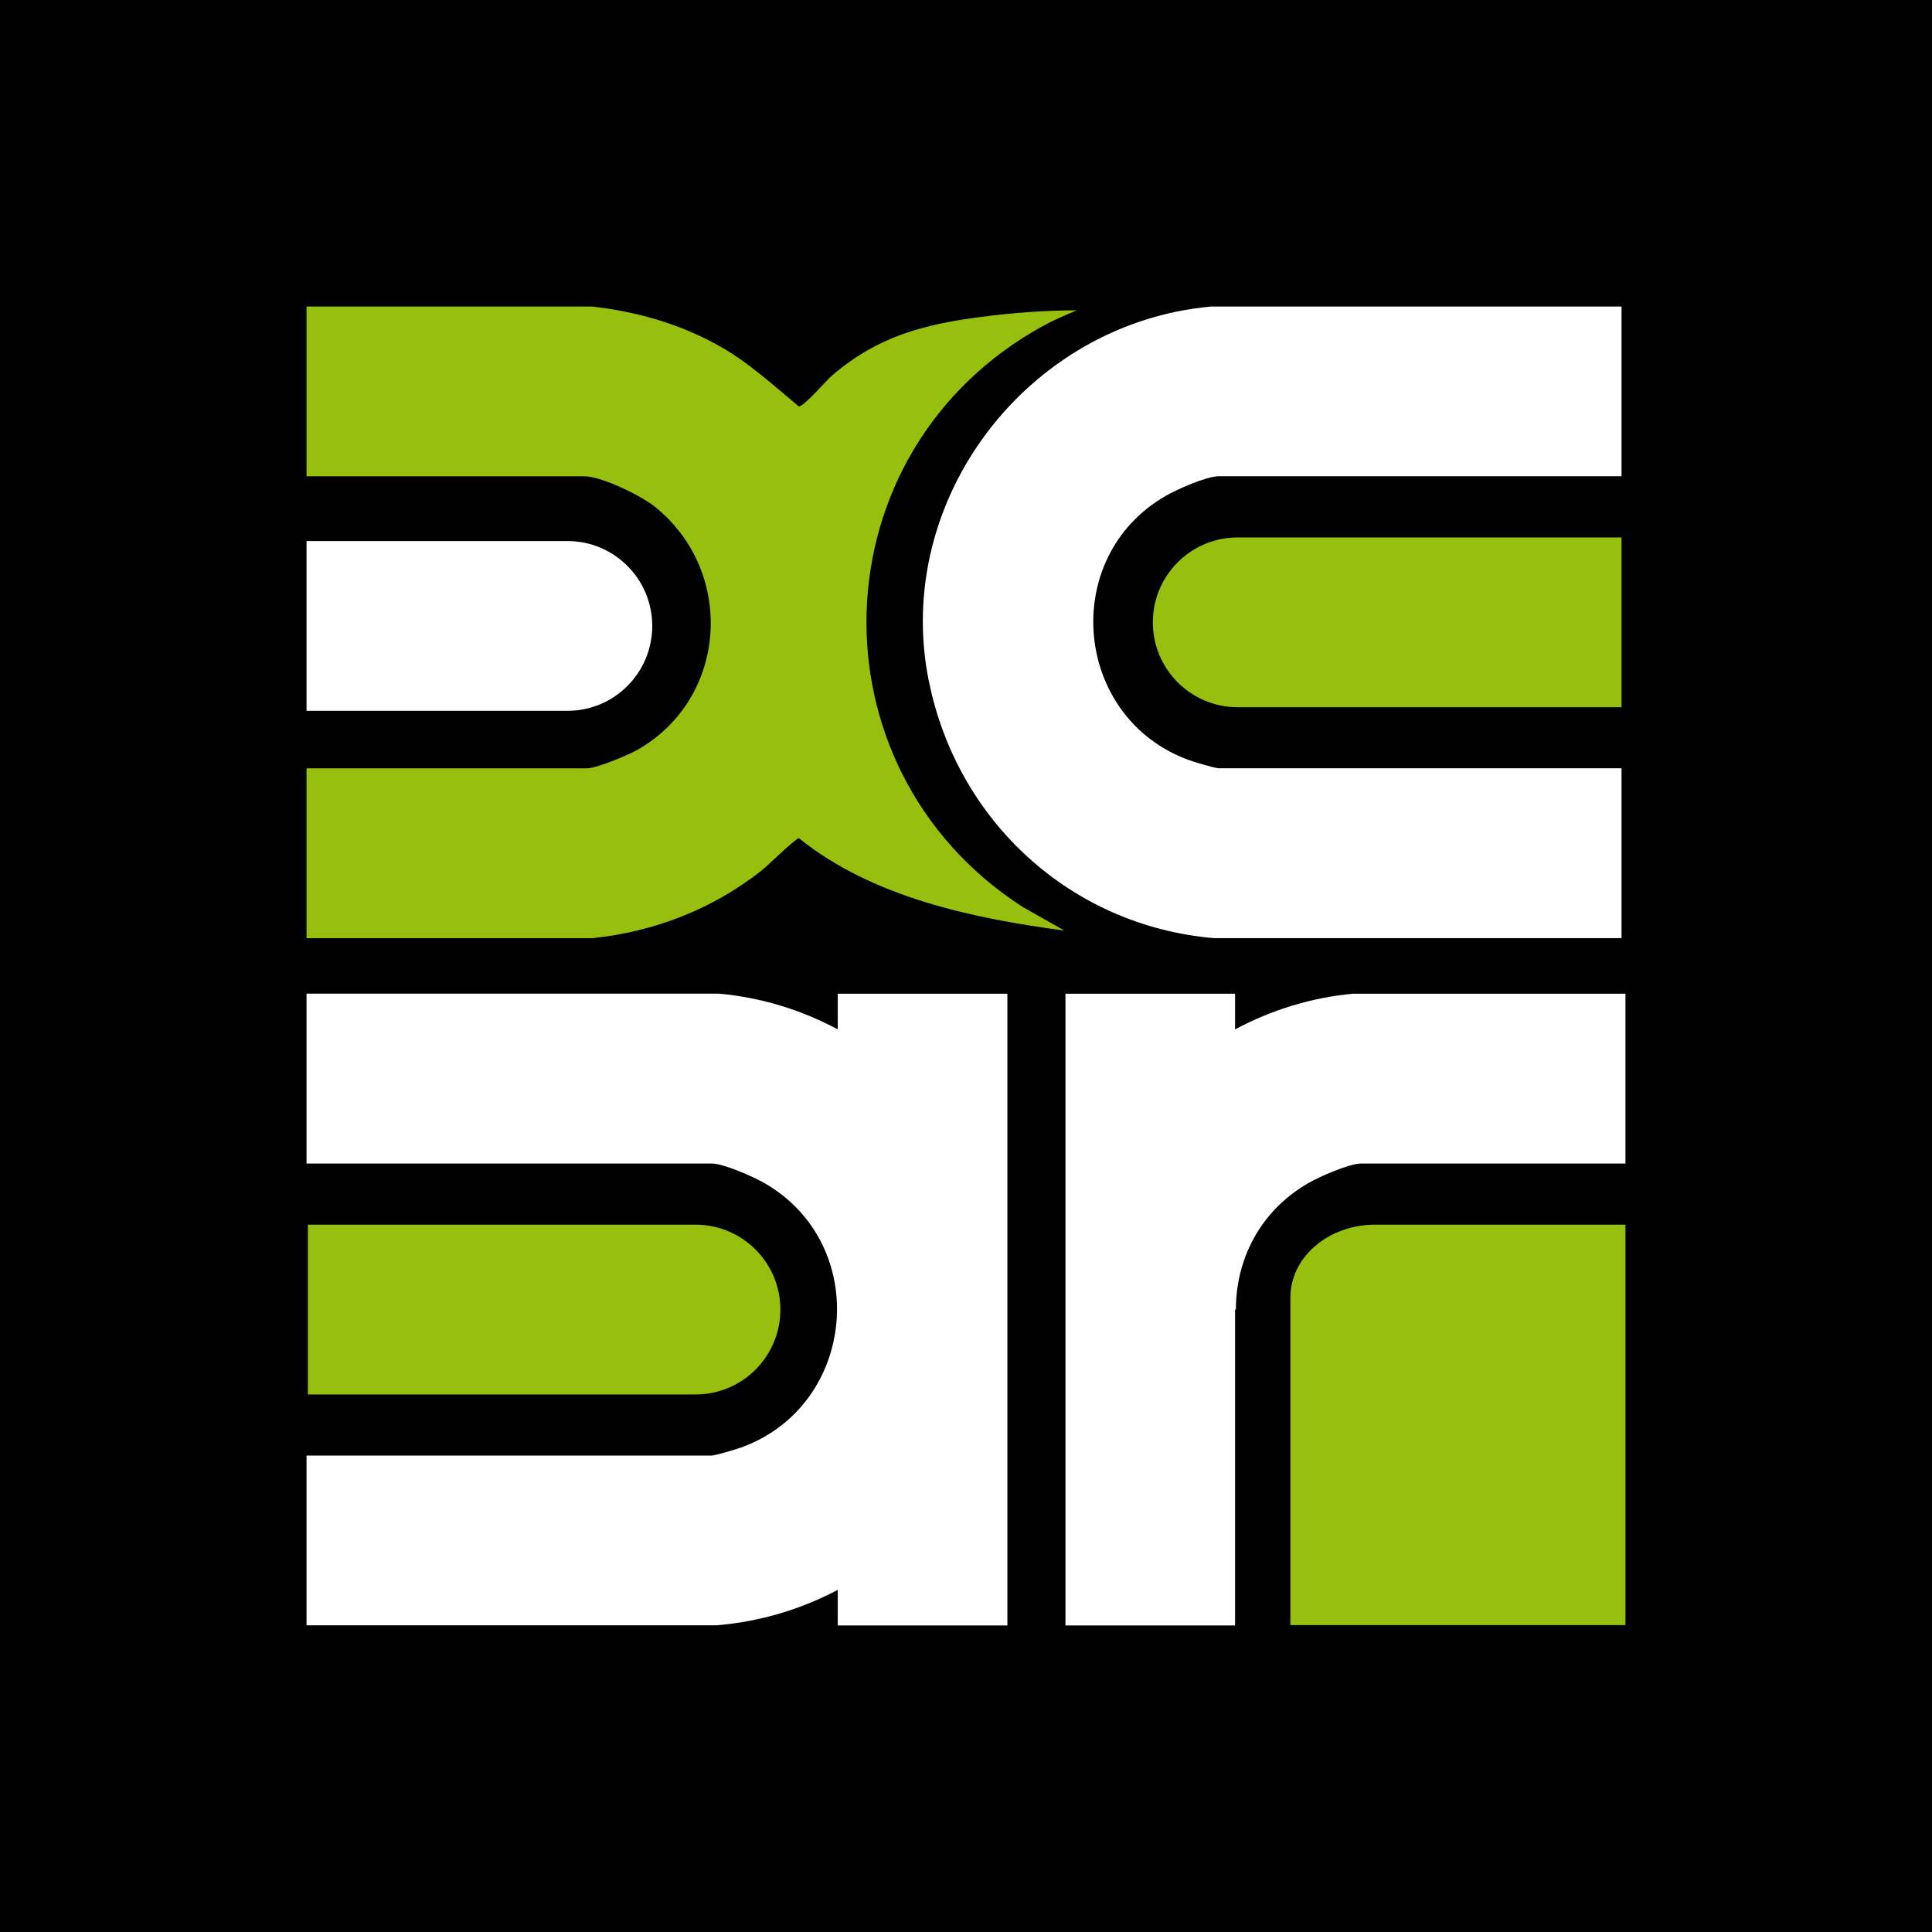
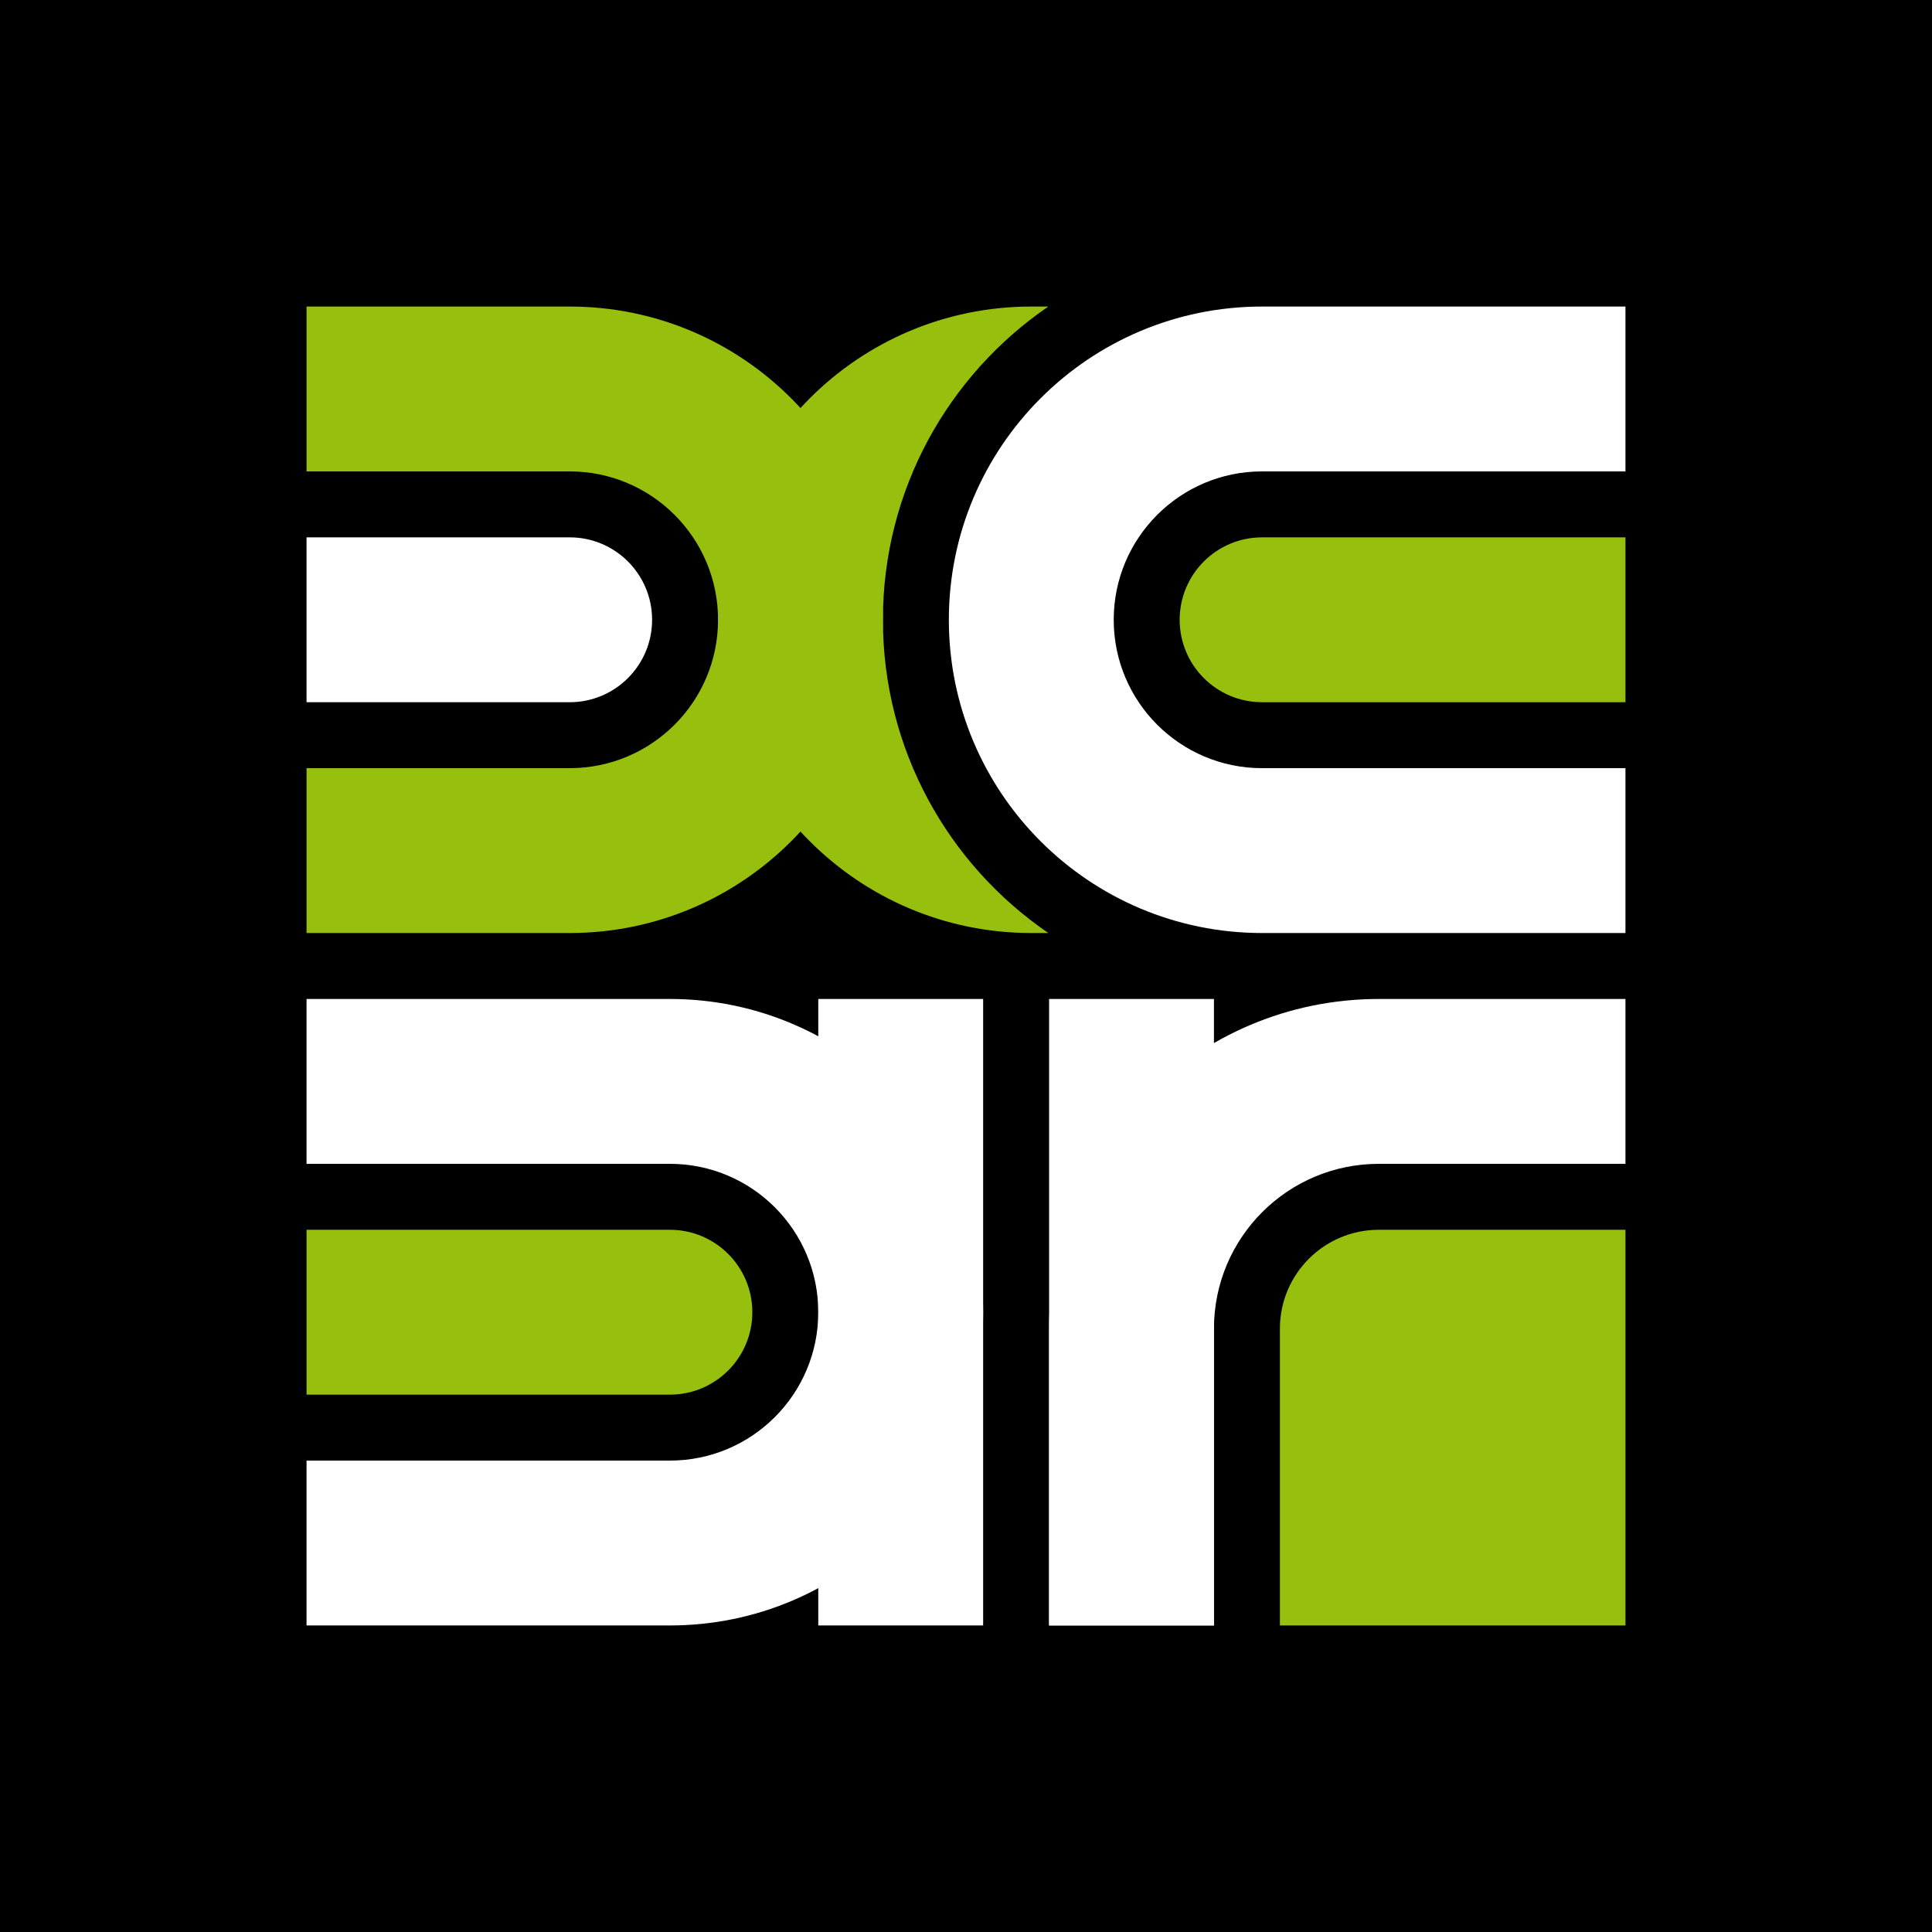
<svg xmlns="http://www.w3.org/2000/svg" width="1500" height="1500" viewBox="0 0 1500 1500" fill="none">
  <rect width="1500" height="1500" fill="black" />
-   <path d="M238 238H459.672C494.1 241.87 527.041 251.217 557.366 268.006C580.675 280.866 599.941 298.727 620.217 315.576C624.26 315.576 641.385 295.453 646.32 291.285C681.403 261.279 716.723 251.872 761.794 246.037C786.352 242.822 811.325 240.977 836.061 240.917C827.142 244.668 818.104 248.478 809.601 253.182C633.596 349.988 626.282 595.634 793.665 703.931L826.429 722.506C755.135 712.981 677.359 696.787 620.276 650.765C617.839 650.765 595.838 672.317 591.2 675.949C553.383 705.777 507.716 723.578 459.731 728.4H238V596.528H455.747C462.942 596.528 486.905 586.585 494.1 582.596C565.275 542.885 571.459 443.579 508.014 393.092C497.37 384.638 466.926 369.813 453.844 369.813H238V238Z" fill="#97BF0D" />
-   <path d="M721.235 529.073C743.176 637.548 831.298 718.696 942.193 728.341H1258.96V596.468H946.118C943.442 596.468 927.09 591.586 923.344 590.217C833.439 557.829 821.844 432.803 905.149 384.936C913.83 379.935 936.842 369.754 946.118 369.754H1258.96V238H940.231C798 250.8 692.634 387.912 721.176 529.073" fill="white" />
-   <path d="M440.581 420.062C476.912 420.063 506.404 449.593 506.404 485.969C506.404 522.346 476.971 551.876 440.581 551.876H238V420.062H440.581Z" fill="white" />
-   <path d="M1258.96 417.265V549.078H960.878C924.548 549.078 895.055 519.548 895.055 483.172C895.055 446.796 924.547 417.265 960.878 417.265H1258.96Z" fill="#97BF0D" />
-   <path d="M540.07 950.826C576.4 950.826 605.895 980.361 605.895 1016.74C605.895 1053.12 576.46 1082.66 540.07 1082.66H239.039V950.826H540.07Z" fill="#97BF0D" />
-   <path d="M650.483 799.227C622.596 784.281 591.557 774.516 558.437 771.479H238V903.369H552.55C561.826 903.369 584.838 913.55 593.519 918.552C676.824 966.425 665.229 1091.47 575.324 1123.86C571.578 1125.23 555.226 1130.11 552.55 1130.11H238V1261.88H556.475C590.368 1259.02 622.06 1249.38 650.424 1234.37V1262H782.13V771.539H650.424V799.227H650.483Z" fill="white" />
-   <path d="M1050.96 771.479C1017.84 774.457 986.797 784.281 958.91 799.227V771.539H827.203V1262H958.91V1016.74H959.564C959.445 978.691 977.64 940.524 1015.81 918.552C1024.5 913.55 1047.51 903.369 1056.78 903.369H1262V771.539L1050.9 771.539L1050.96 771.479Z" fill="white" />
-   <path d="M1261.94 950.826H1067.68C1031.28 950.826 1001.85 976.132 1001.85 1007.33V1261.73H1262V950.826H1261.94Z" fill="#97BF0D" />
+   <svg x="238" y="238" width="1024" height="1024" viewBox="0 0 1000 1000">
+     <g clip-path="url(#clip0_365_53)">
+       <rect x="563" y="525" width="125" height="475" fill="white" />
+       <path d="M1421 525C1513.53 525 1594.33 575.275 1637.55 650H813C743.964 650 688 705.964 688 775V1476.55C613.275 1433.33 563 1352.53 563 1260V775C563 636.929 674.929 525 813 525H1421Z" fill="white" />
+       <rect x="738" y="700" width="1108" height="985" rx="75" fill="#97BF0D" />
+       <path d="M275.5 525C406.668 525 513 631.332 513 762.5C513 893.668 406.668 1000 275.5 1000H-466.5C-597.668 1000 -704 893.668 -704 762.5C-704 631.332 -597.668 525 -466.5 525H275.5ZM-435.5 650C-497.632 650 -548 700.368 -548 762.5C-548 824.632 -497.632 875 -435.5 875H275.5C337.632 875 388 824.632 388 762.5C388 700.368 337.632 650 275.5 650H-435.5Z" fill="white" />
+       <rect x="338" y="825" width="829" height="125" rx="62.5" transform="rotate(-180 338 825)" fill="#97BF0D" />
+       <rect x="388" y="525" width="125" height="475" fill="white" />
+       <path d="M1613.5 0C1744.67 9.40645e-06 1851 106.332 1851 237.5C1851 368.668 1744.67 475 1613.5 475H724.5C593.332 475 487 368.668 487 237.5C487 106.332 593.332 0 724.5 0H1613.5ZM724.5 125C662.368 125 612 175.368 612 237.5C612 299.632 662.368 350 724.5 350H1435.5C1497.63 350 1548 299.632 1548 237.5C1548 175.368 1497.63 125 1435.5 125H724.5Z" fill="white" />
+       <rect x="662" y="175" width="827" height="125" rx="62.5" fill="#97BF0D" />
+       <path d="M562.433 0C486.701 51.778 437 138.835 437 237.5C437 336.165 486.701 423.222 562.433 475H549.5C418.332 475 312 368.668 312 237.5C312 106.332 418.332 0 549.5 0H562.433Z" fill="#97BF0D" />
+       <path d="M199.5 0C330.668 0 437 106.332 437 237.5C437 368.668 330.668 475 199.5 475H-542.5C-673.668 475 -780 368.668 -780 237.5C-780 106.332 -673.668 8.85881e-07 -542.5 0H199.5ZM-511.5 125C-573.632 125 -624 175.368 -624 237.5C-624 299.632 -573.632 350 -511.5 350H199.5C261.632 350 312 299.632 312 237.5C312 175.368 261.632 125 199.5 125H-511.5Z" fill="#97BF0D" />
+       <rect x="262" y="300" width="829" height="125" rx="62.5" transform="rotate(-180 262 300)" fill="white" />
+     </g>
+     <defs>
+       <clipPath id="clip0_365_53">
+         <rect width="1000" height="1000" fill="white" />
+       </clipPath>
+     </defs>
+   </svg>
</svg>
